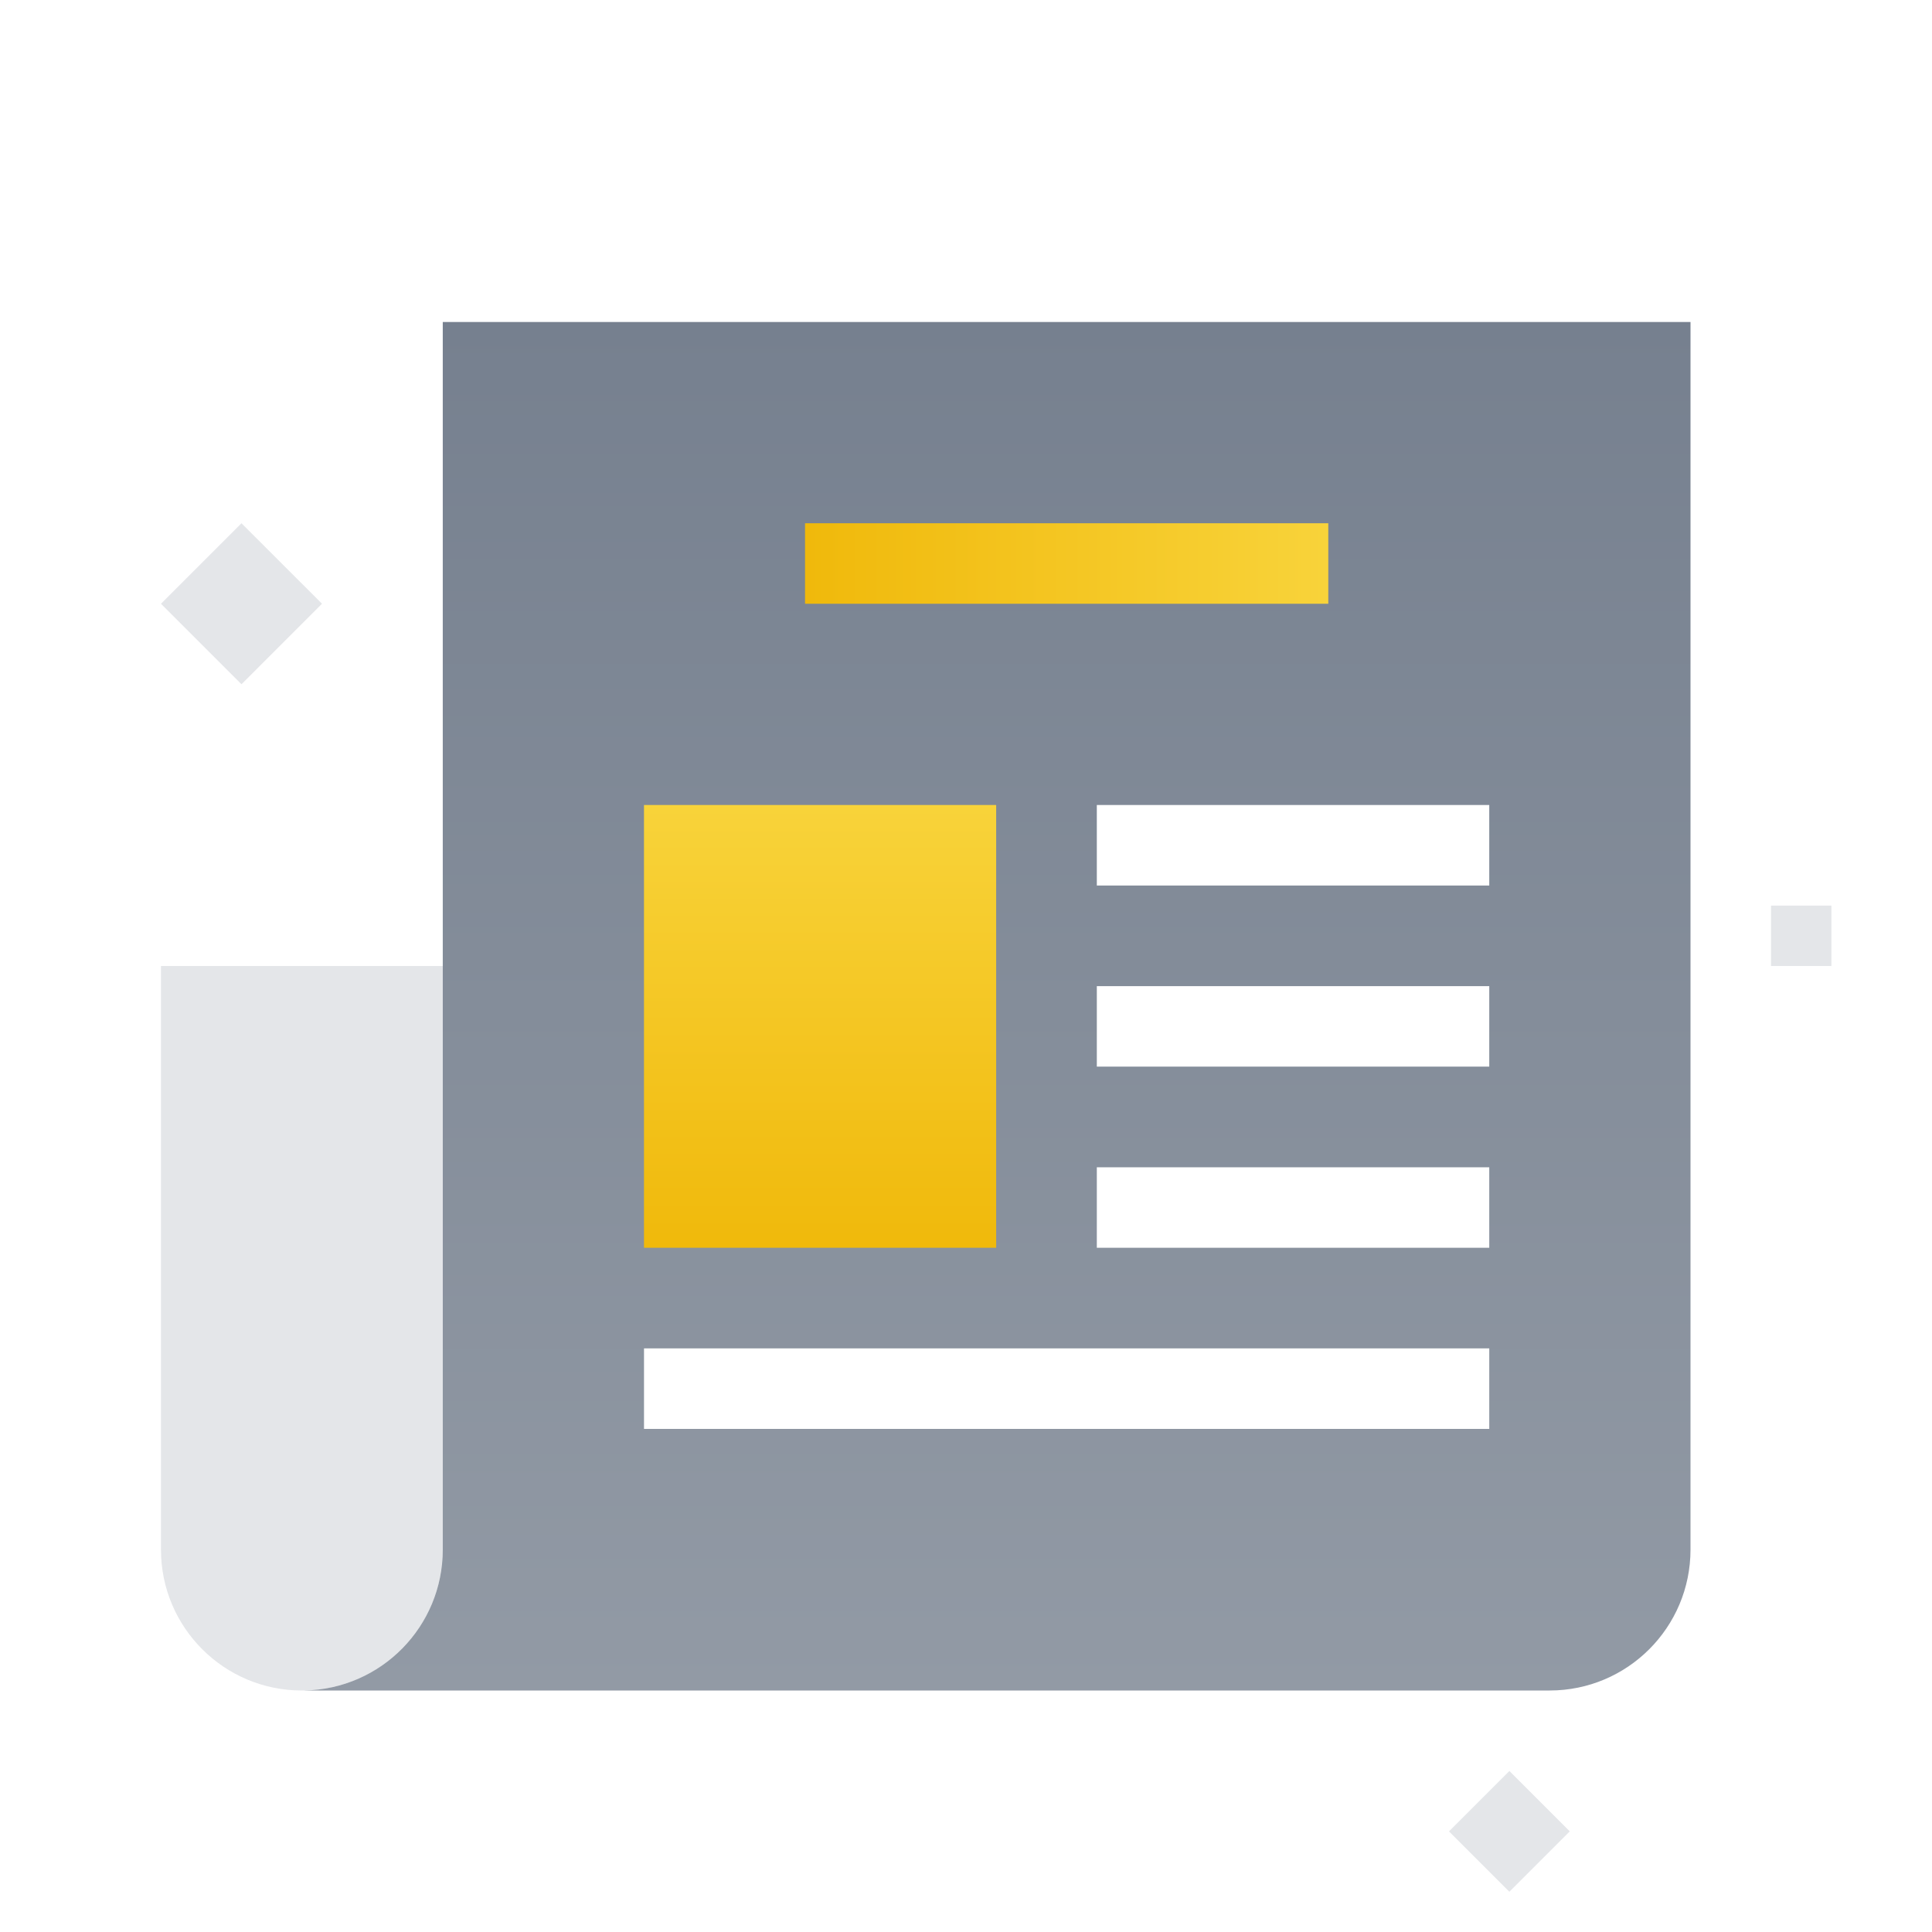
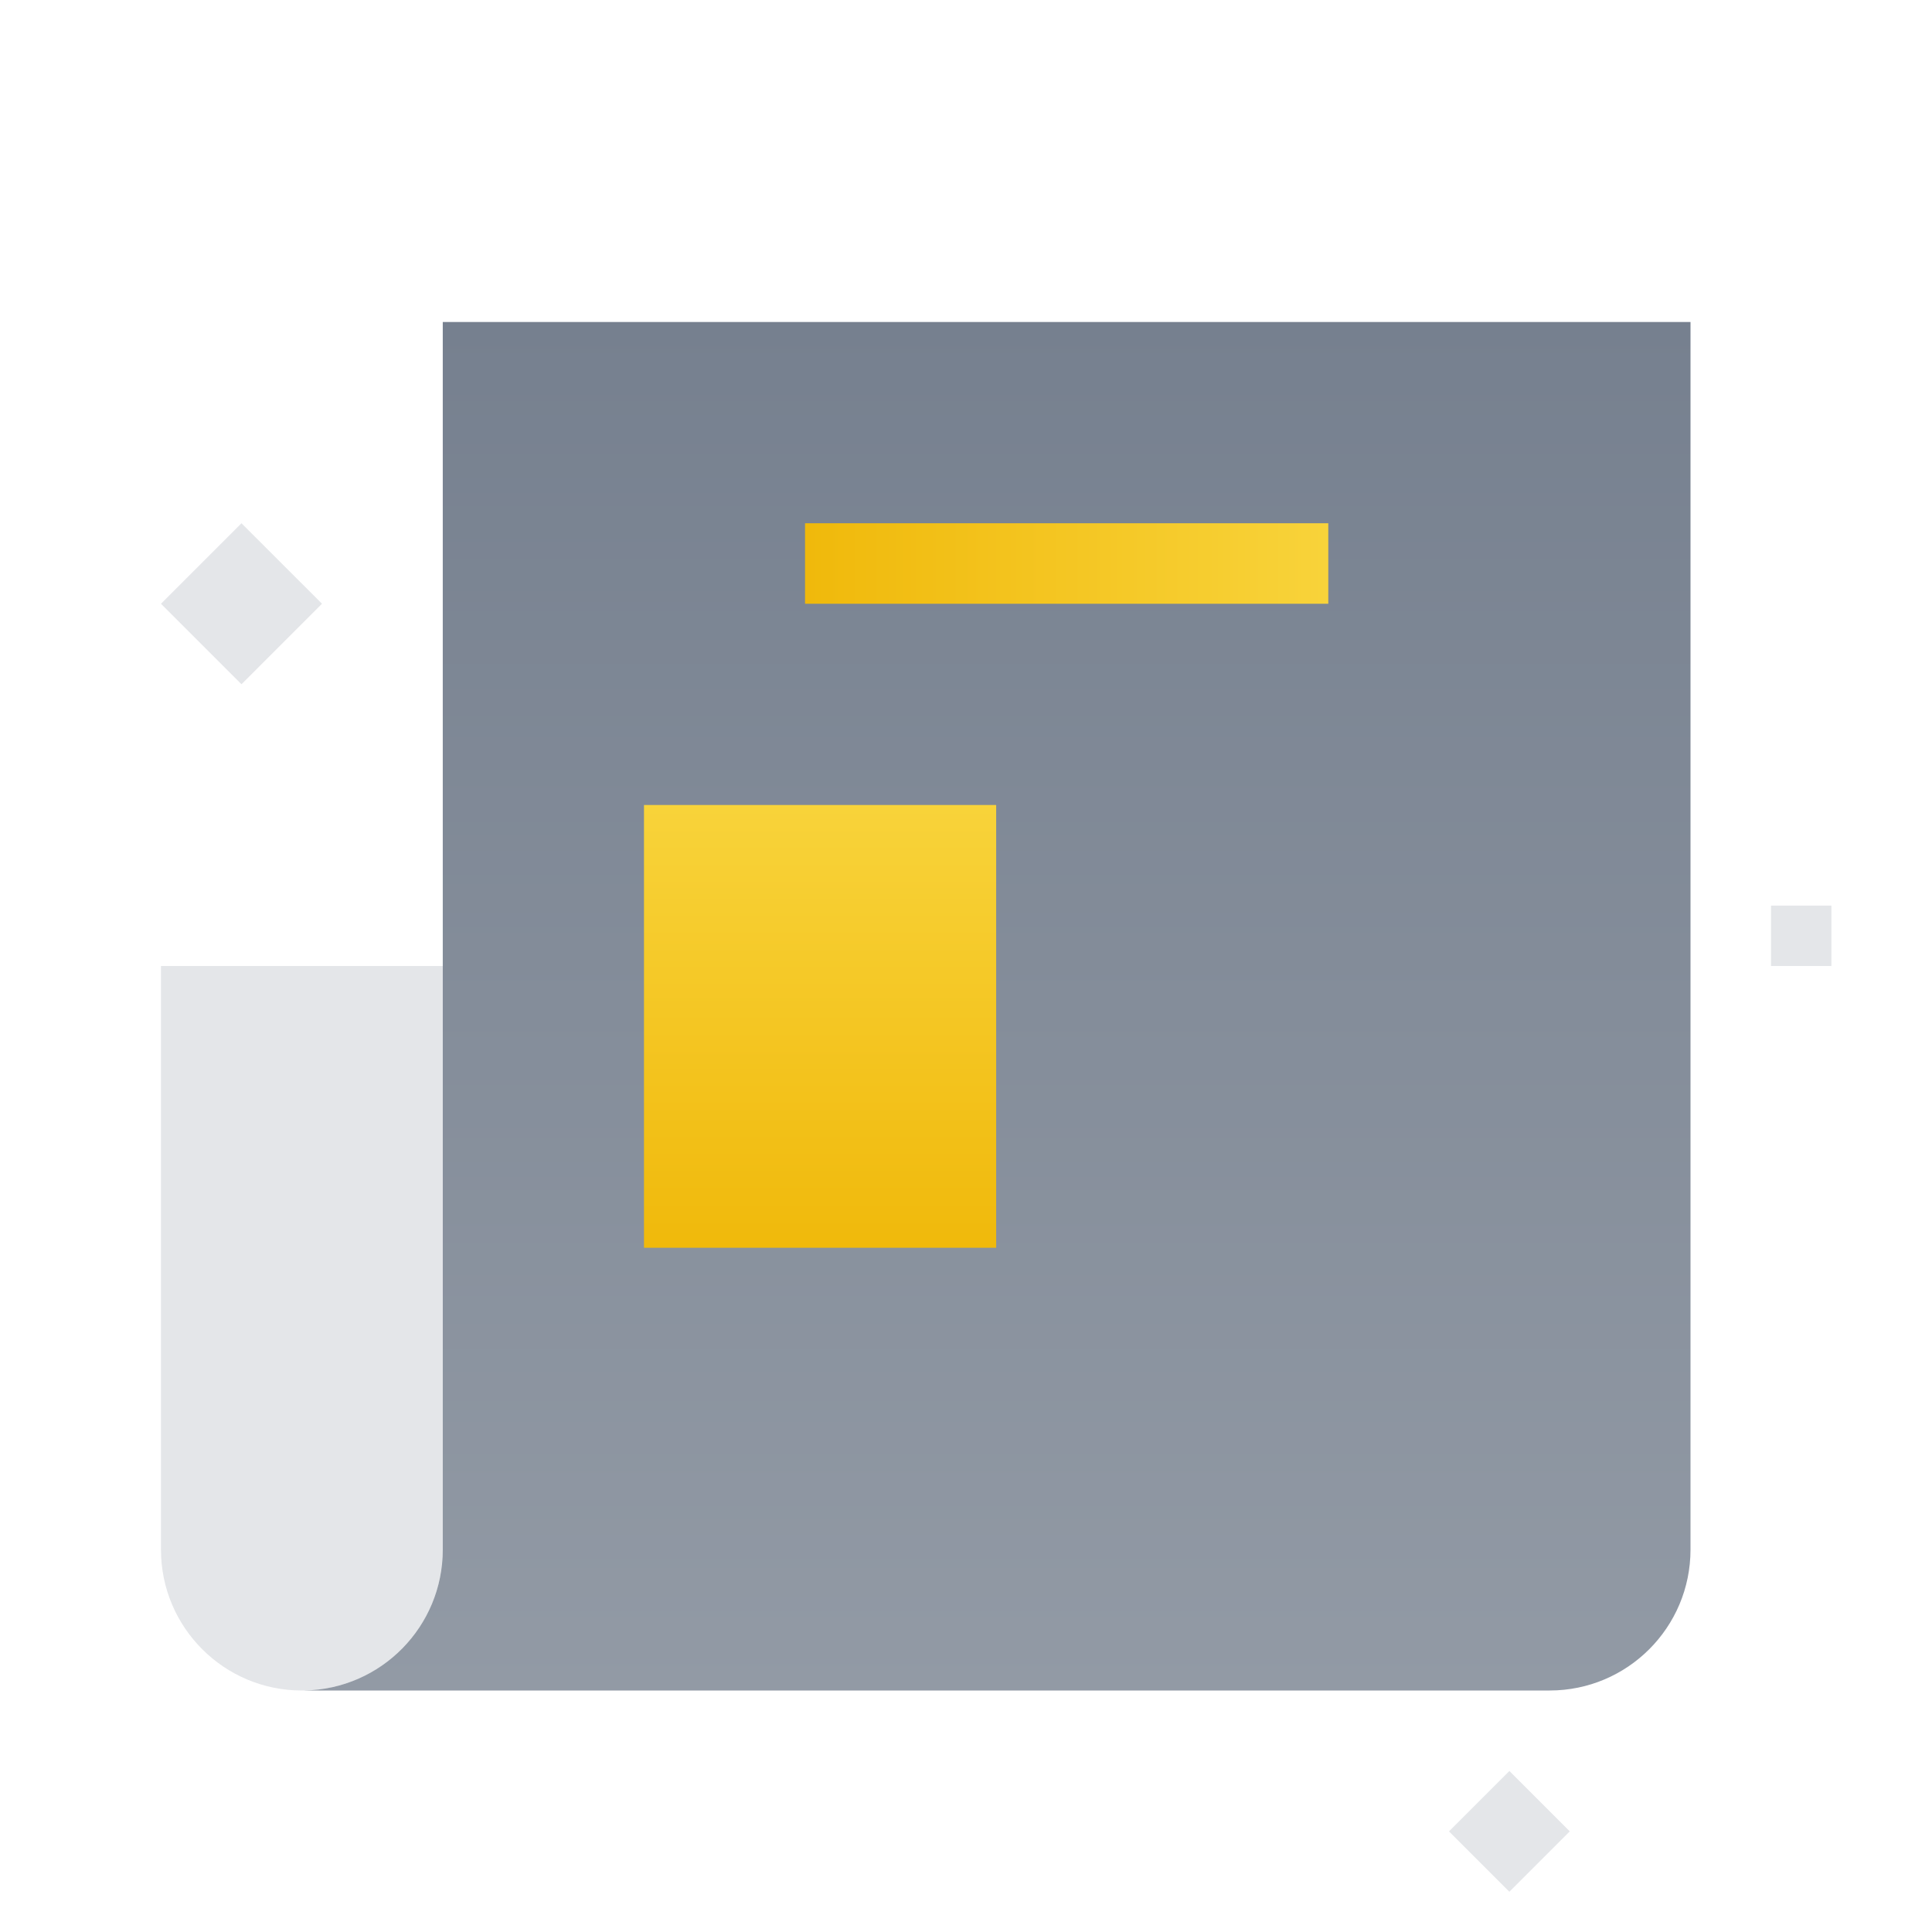
<svg xmlns="http://www.w3.org/2000/svg" width="80" height="80" fill="none">
-   <path fill-rule="evenodd" clip-rule="evenodd" d="M12.6 70h51.567A5.833 5.833 0 0070 64.165V13.334H18.334v50.833a5.833 5.833 0 01-5.734 5.832zm49.067-36.666h-16.25v3.333h16.25v-3.333zm0 7.5h-16.25v3.333h16.25v-3.333zm0 7.5h-16.25v3.333h16.25v-3.333zm0 7.5h-35v3.333h35v-3.333z" fill="url(#paint0_linear_1288_34611)" />
+   <path fillRule="evenodd" clip-rule="evenodd" d="M12.6 70h51.567A5.833 5.833 0 0070 64.165V13.334H18.334v50.833a5.833 5.833 0 01-5.734 5.832zm49.067-36.666h-16.25v3.333h16.25v-3.333zm0 7.5h-16.25v3.333h16.25v-3.333zm0 7.5h-16.25v3.333h16.25v-3.333zm0 7.5h-35v3.333h35v-3.333z" fill="url(#paint0_linear_1288_34611)" />
  <path opacity=".2" d="M6.666 40.001v24.166a5.833 5.833 0 0011.666 0V40H6.666z" fill="#76808F" />
  <path d="M26.666 51.667h14.583V33.333H26.666v18.334z" fill="url(#paint1_linear_1288_34611)" />
  <path d="M55 25H33.335v-3.333h21.667V25z" fill="url(#paint2_linear_1288_34611)" />
  <path opacity=".2" d="M6.666 25l3.333 3.333L13.333 25l-3.334-3.333L6.666 25zM60 75.833l2.5 2.5 2.5-2.5-2.5-2.5-2.5 2.5zM73.334 40h2.5v-2.5h-2.5V40z" fill="#76808F" />
  <defs>
    <linearGradient id="paint0_linear_1288_34611" x1="41.25" y1="13.334" x2="41.25" y2="69.999" gradientUnits="userSpaceOnUse">
      <stop stop-color="#76808F" />
      <stop offset="1" stop-color="#929AA5" />
    </linearGradient>
    <linearGradient id="paint1_linear_1288_34611" x1="33.958" y1="51.667" x2="33.958" y2="33.333" gradientUnits="userSpaceOnUse">
      <stop stop-color="#F0B90B" />
      <stop offset="1" stop-color="#F8D33A" />
    </linearGradient>
    <linearGradient id="paint2_linear_1288_34611" x1="33.334" y1="23.333" x2="55.001" y2="23.333" gradientUnits="userSpaceOnUse">
      <stop stop-color="#F0B90B" />
      <stop offset="1" stop-color="#F8D33A" />
    </linearGradient>
  </defs>
</svg>
